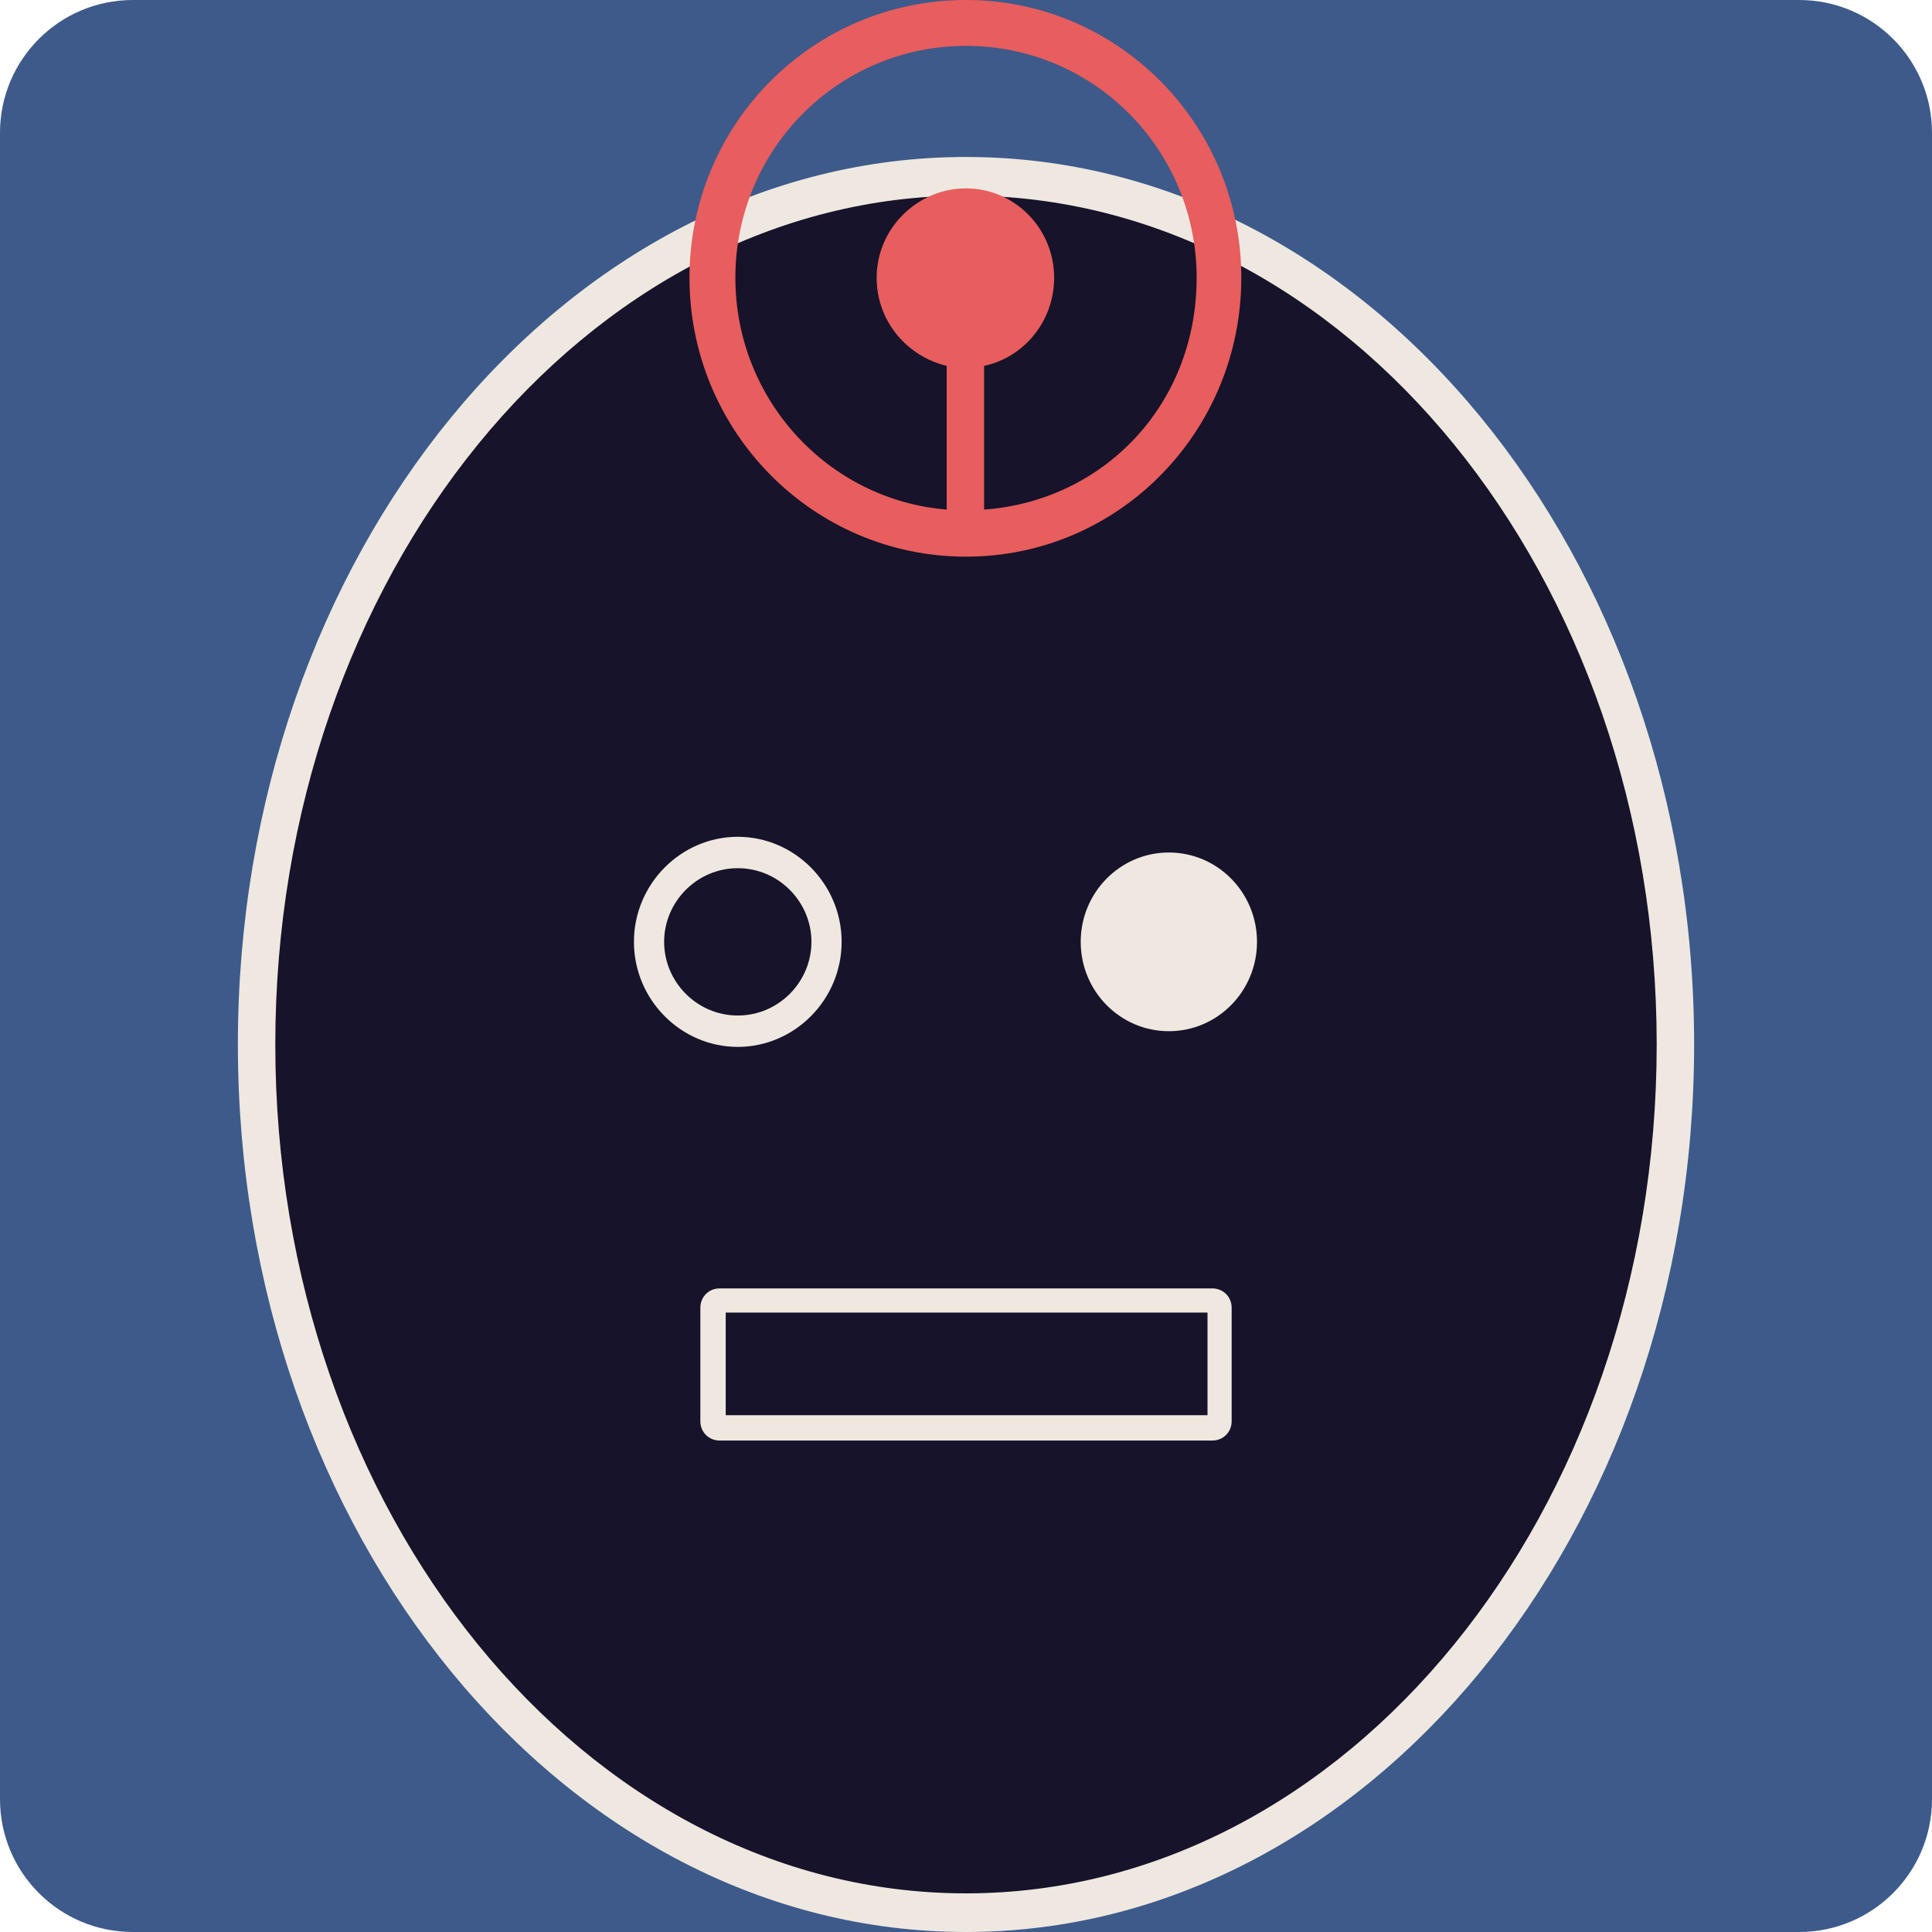
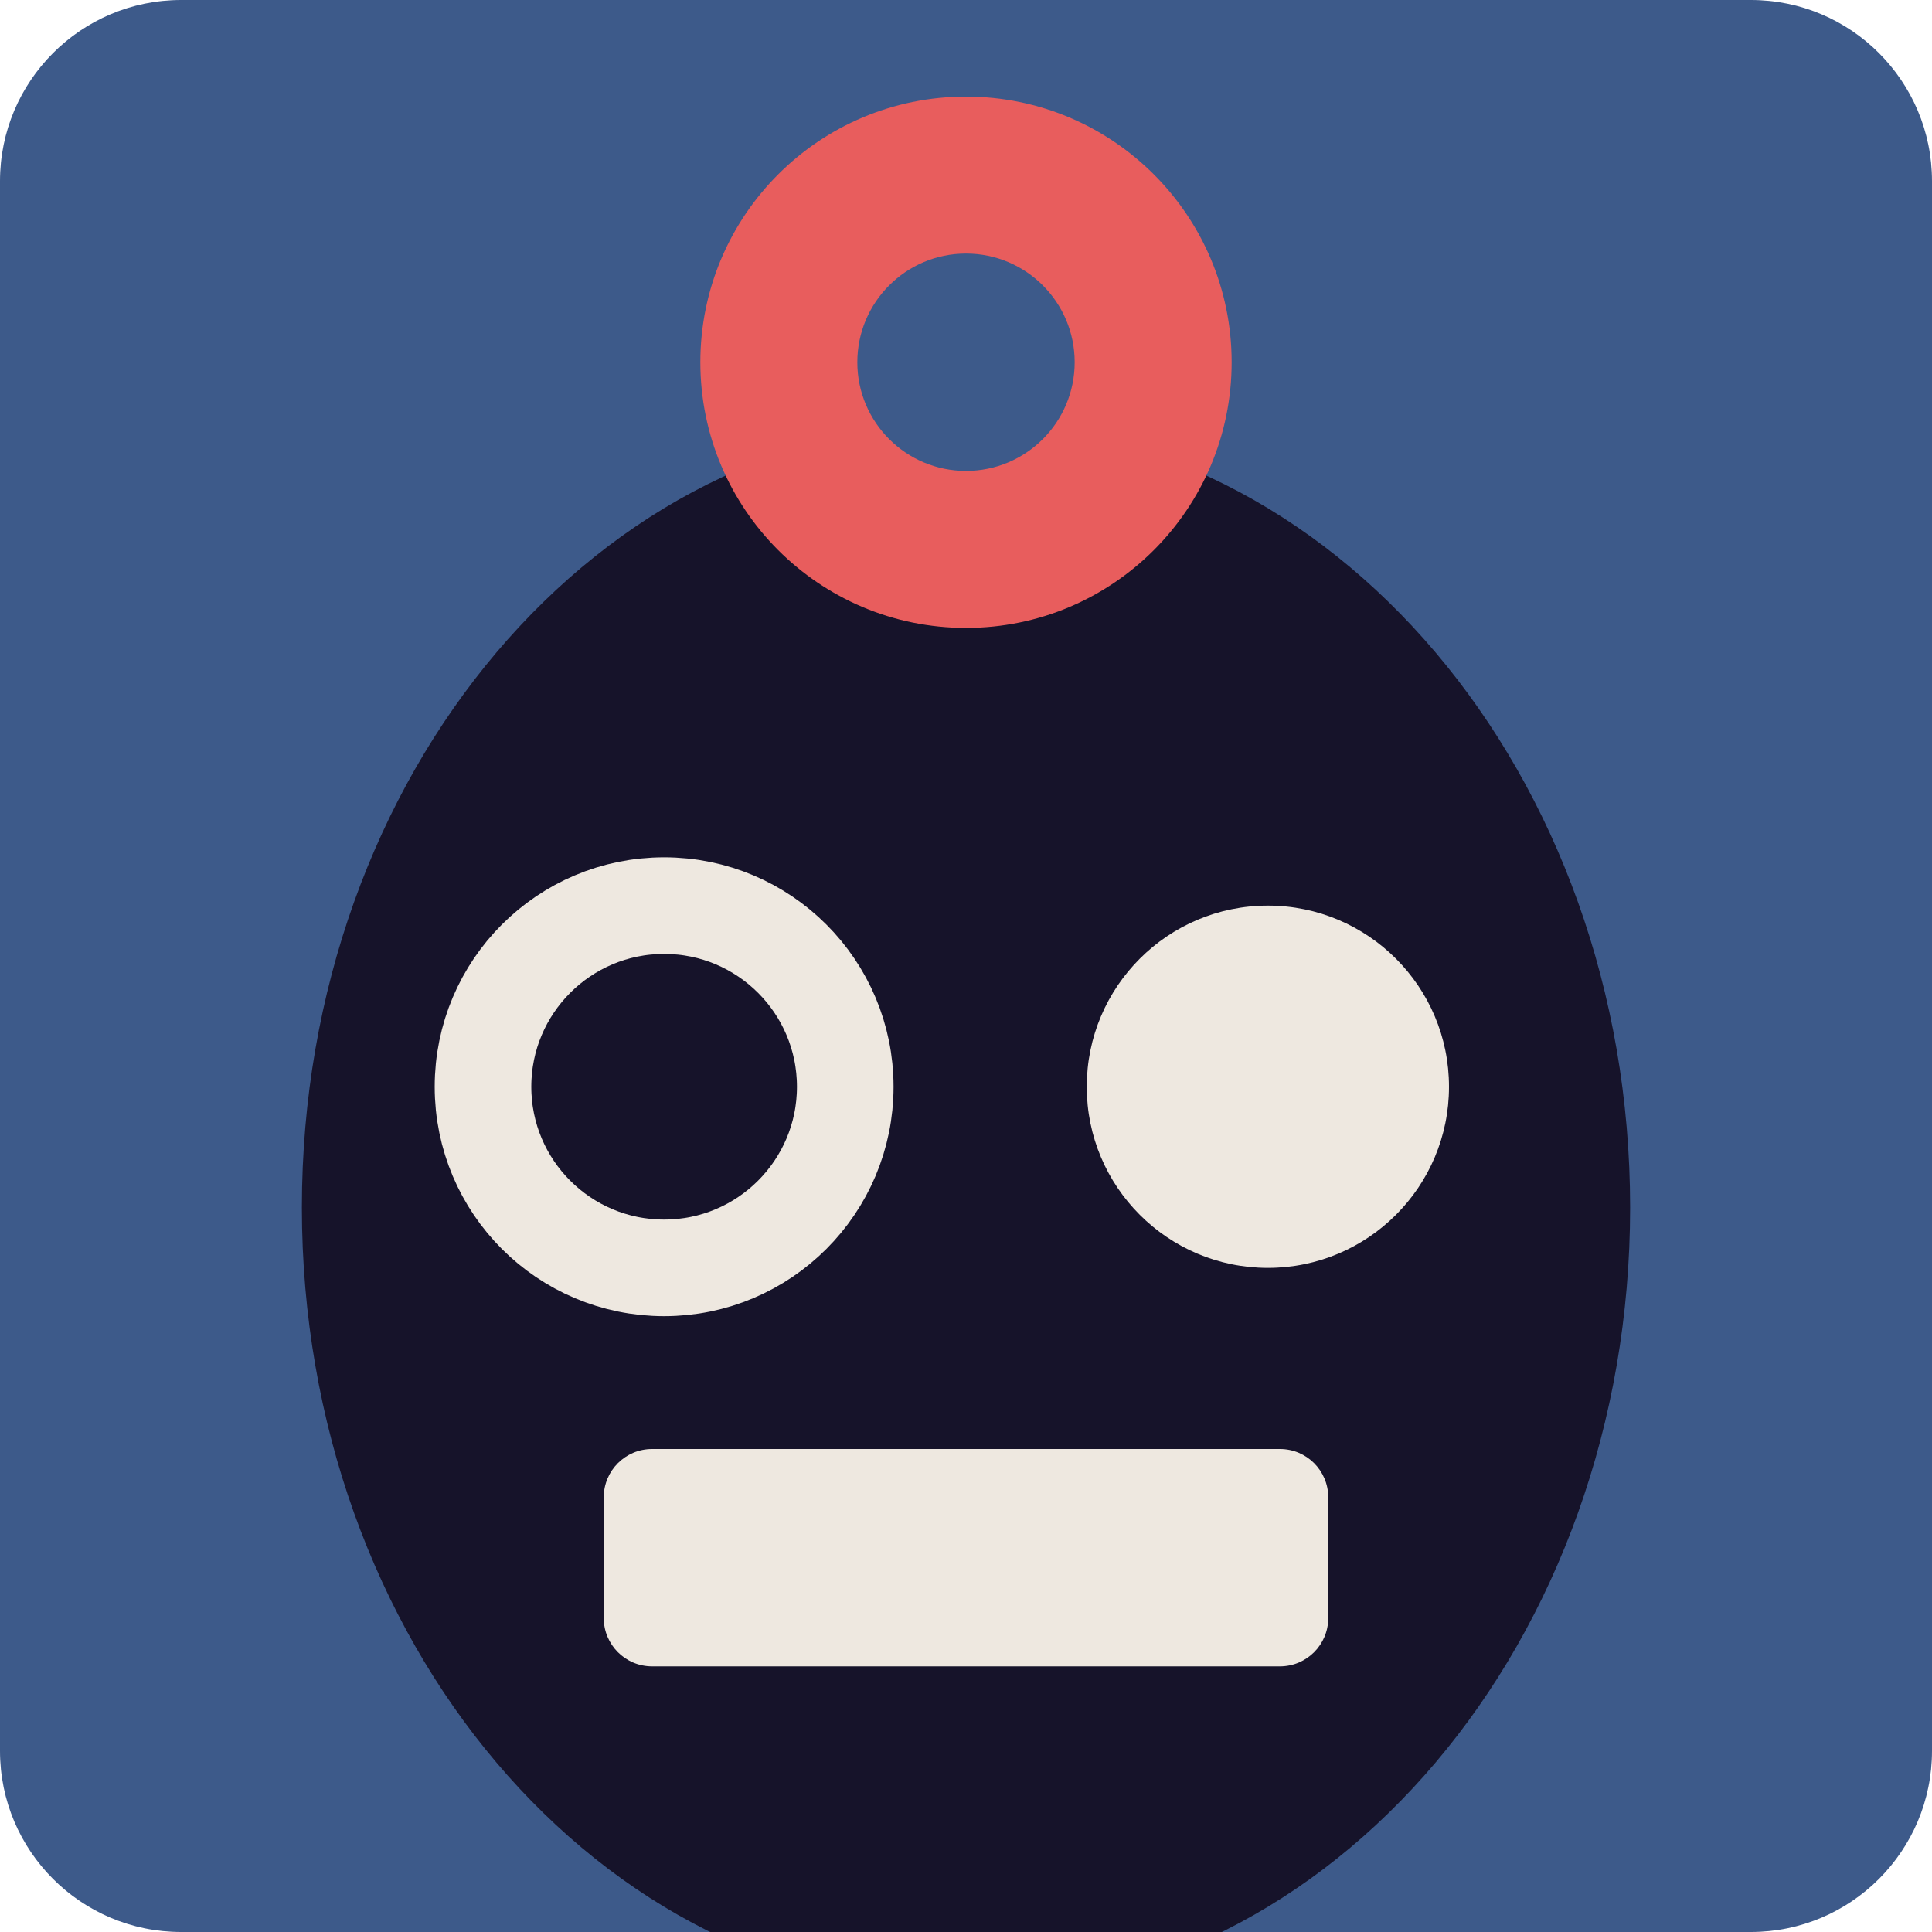
- <svg xmlns="http://www.w3.org/2000/svg" id="Layer_1" data-name="Layer 1" viewBox="0 0 16 16">
-   <rect width="16" height="16" rx="1.1" ry="1.1" style="fill: #3d5a8a;" />
-   <g>
-     <g>
-       <ellipse cx="8" cy="8.65" rx="5.88" ry="7.19" style="fill: #16132a;" />
-       <path d="M8,16c-3.33,0-6.03-3.3-6.03-7.35S4.67,1.3,8,1.3s6.03,3.3,6.03,7.35-2.71,7.35-6.03,7.35ZM8,1.62c-3.15,0-5.72,3.15-5.72,7.03s2.57,7.03,5.72,7.03,5.72-3.15,5.72-7.03S11.15,1.62,8,1.62Z" style="fill: #eee8e0;" />
-     </g>
-     <path d="M8,0C6.73,0,5.71,1.03,5.71,2.3s1.02,2.31,2.29,2.31,2.28-1.04,2.28-2.31S9.26,0,8,0ZM8.15,4.22v-1.19c.33-.07.58-.37.58-.73,0-.41-.33-.74-.73-.74s-.74.33-.74.74c0,.36.25.65.58.73v1.19c-.98-.08-1.75-.91-1.75-1.92,0-1.06.85-1.92,1.91-1.92s1.91.86,1.91,1.92-.78,1.85-1.76,1.92Z" style="fill: #e85d5d;" />
-     <path d="M6.11,8.67c-.47,0-.86-.39-.86-.87s.39-.87.86-.87.86.39.86.87-.39.87-.86.87ZM6.11,7.19c-.34,0-.61.28-.61.61s.27.61.61.61.61-.28.61-.61-.27-.61-.61-.61Z" style="fill: #eee8e0;" />
-     <ellipse cx="9.68" cy="7.8" rx=".73" ry=".74" style="fill: #eee8e0;" />
-     <path d="M10.04,11.93h-4.08c-.09,0-.16-.07-.16-.16v-.94c0-.09.07-.16.16-.16h4.08c.09,0,.16.07.16.16v.94c0,.09-.07.16-.16.16ZM6.01,11.72h3.99v-.85h-3.99v.85Z" style="fill: #eee8e0;" />
-   </g>
+ <svg xmlns="http://www.w3.org/2000/svg" viewBox="0 0 16 16">
+   <rect width="16" height="16" rx="1.5" fill="#3d5a8a" />
+   <ellipse cx="8" cy="10" rx="5.5" ry="6.5" fill="#16132a" />
+   <circle cx="5.5" cy="9" r="1.5" fill="none" stroke="#eee8e0" stroke-width="0.8" />
+   <circle cx="10.5" cy="9" r="1.5" fill="#eee8e0" />
+   <rect x="5" y="12" width="6" height="1.8" rx="0.4" fill="#eee8e0" />
+   <circle cx="8" cy="3" r="2.2" fill="#e85d5d" />
+   <circle cx="8" cy="3" r="0.9" fill="#3d5a8a" />
</svg>
